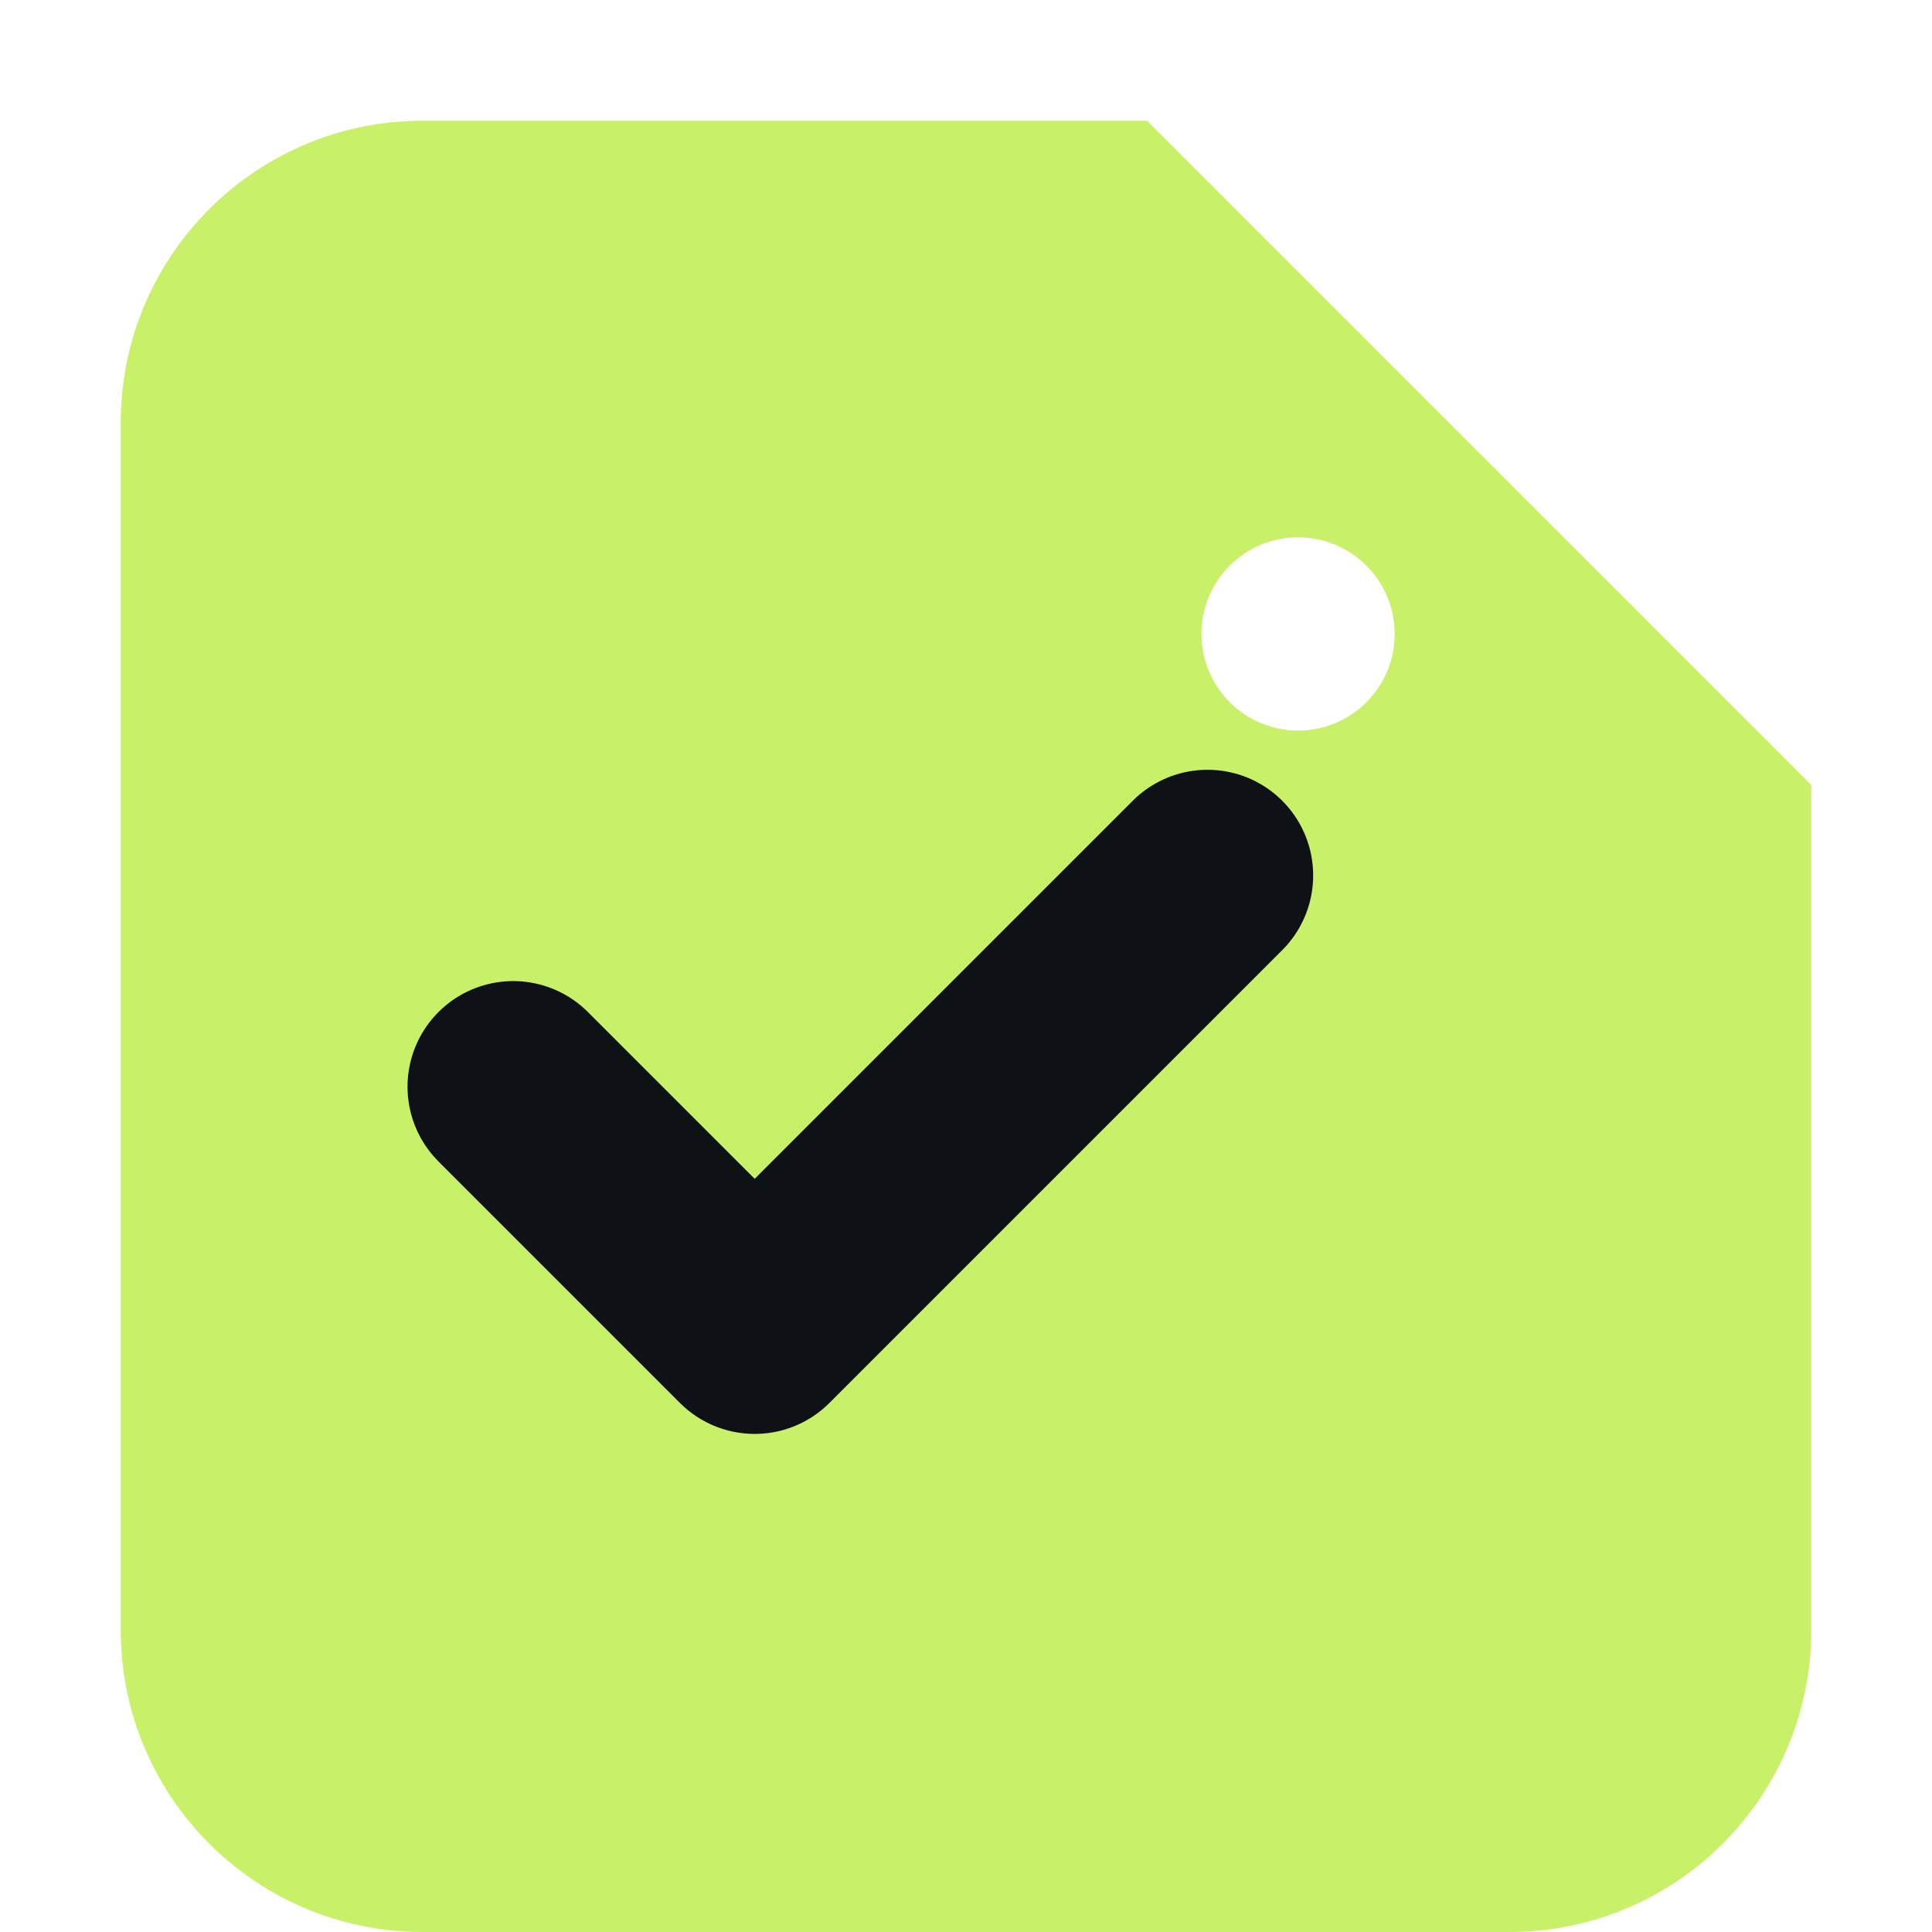
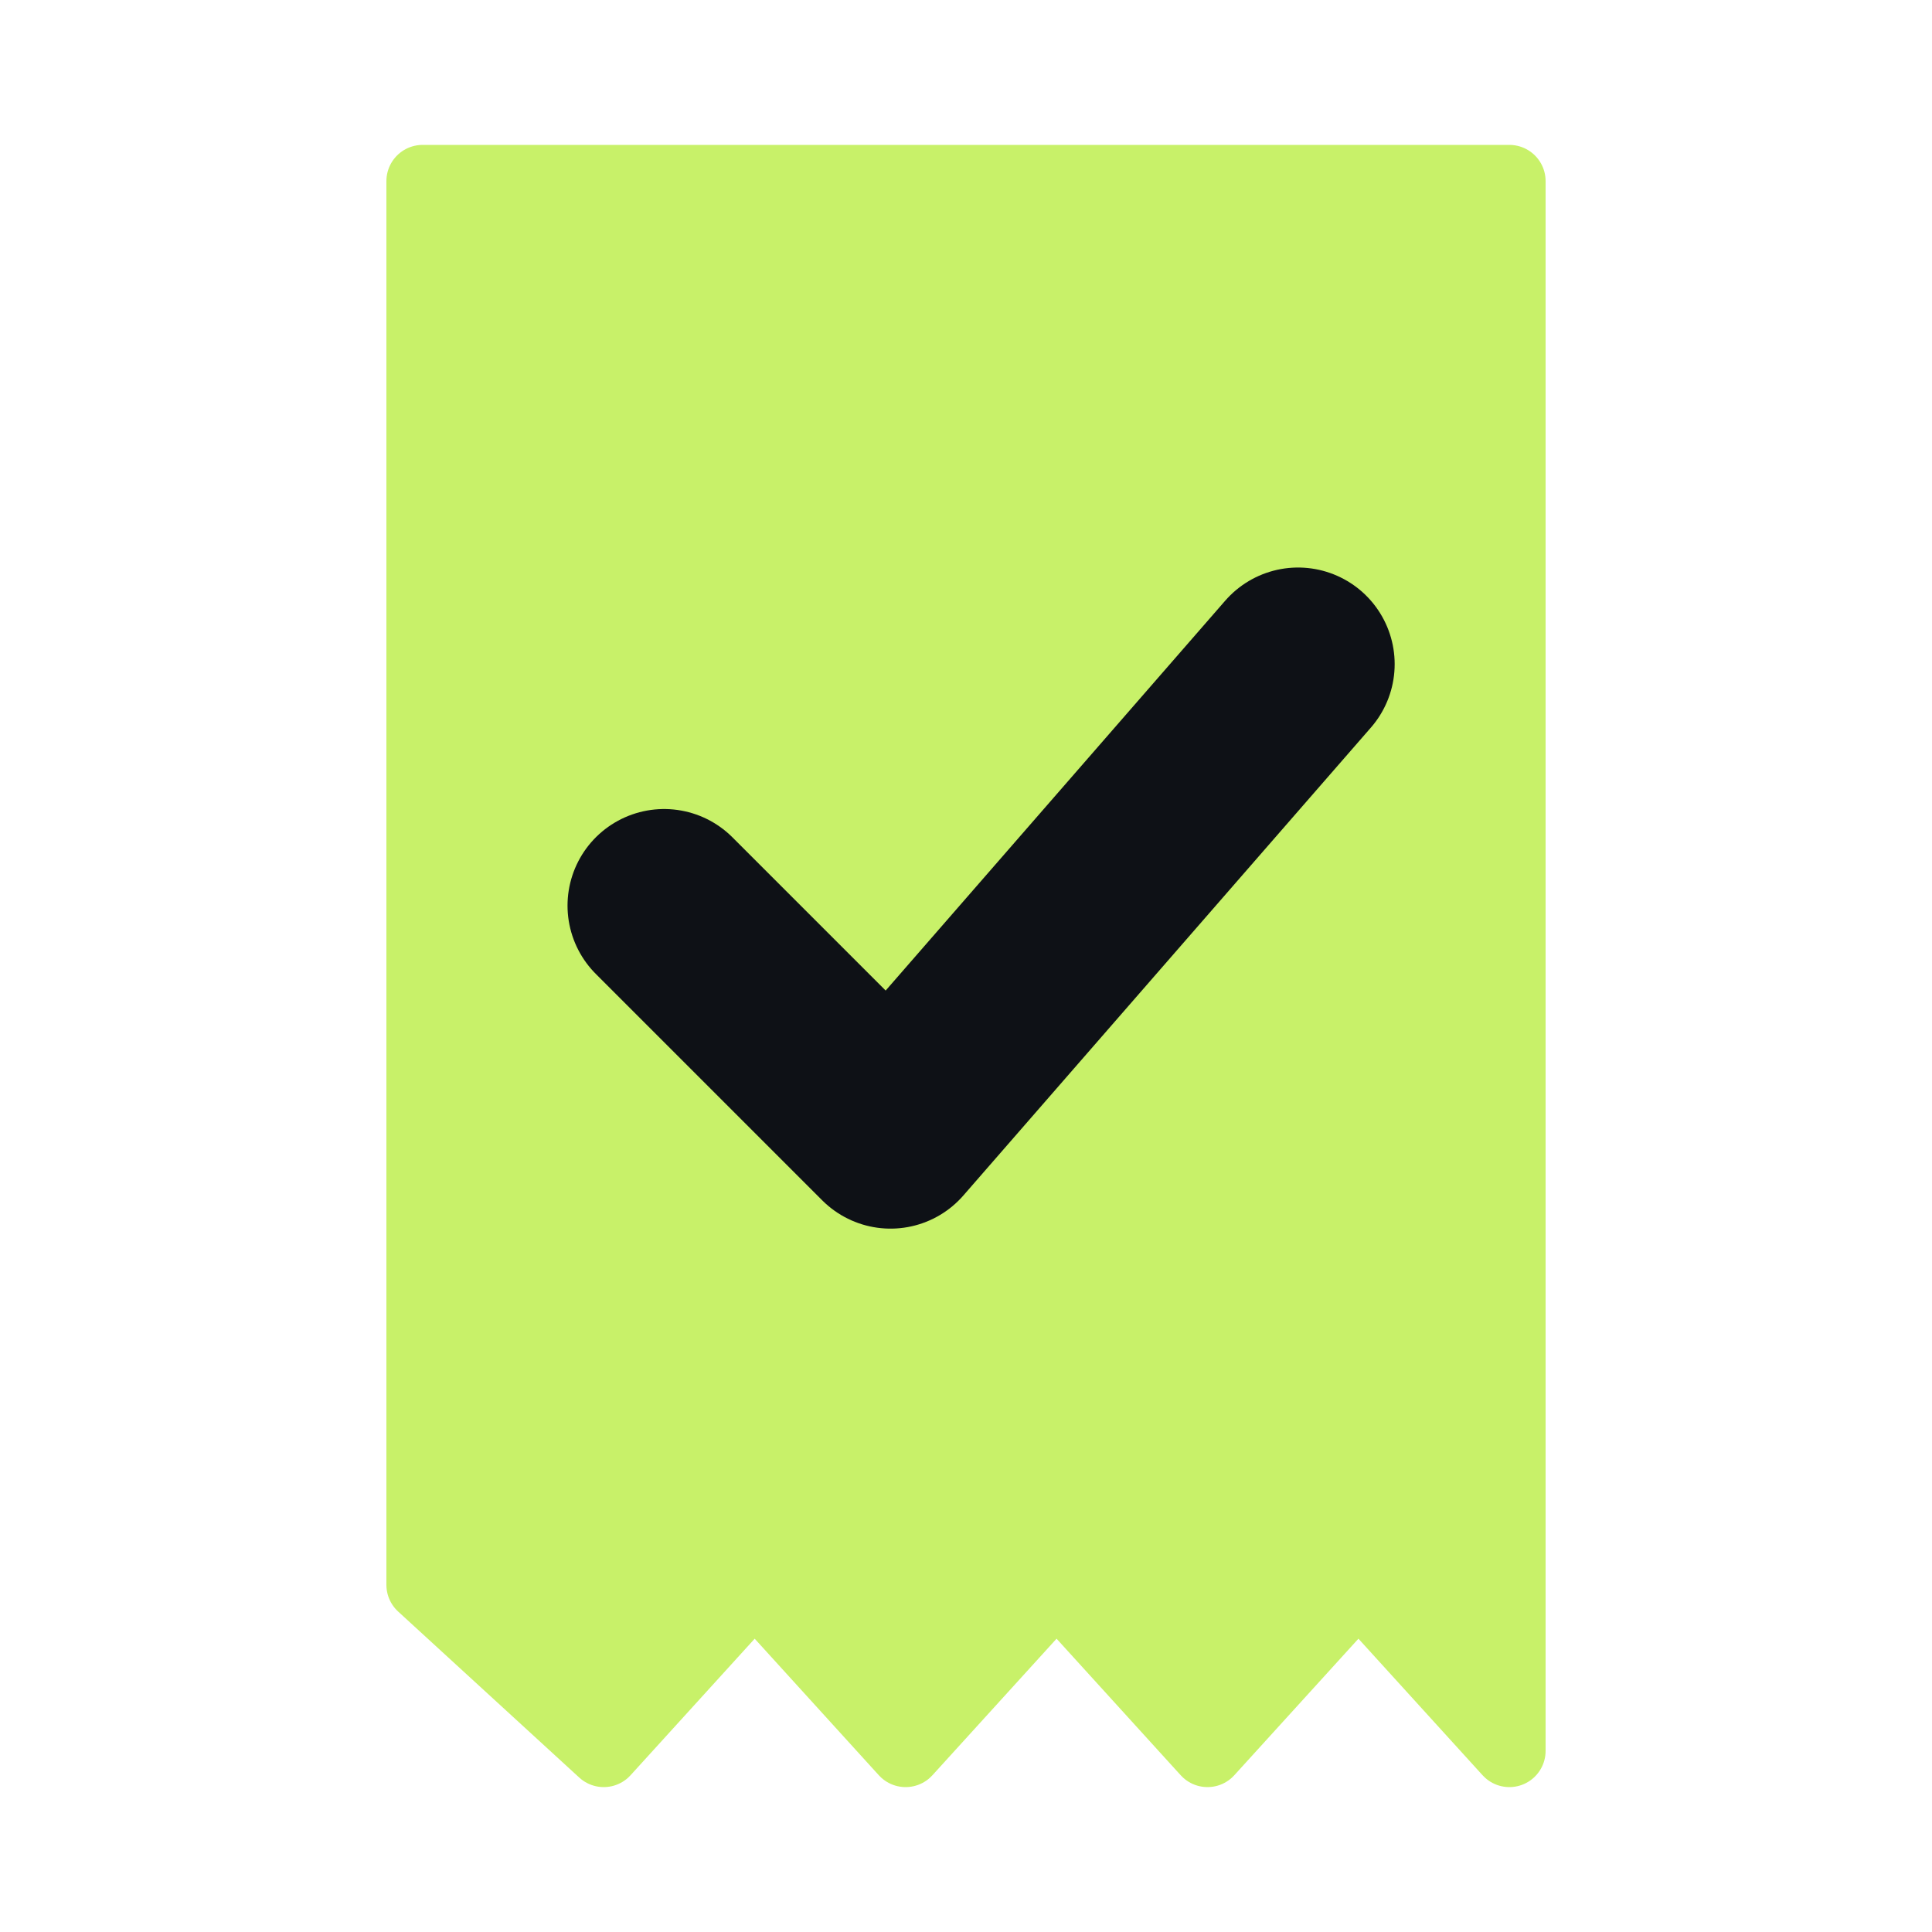
<svg xmlns="http://www.w3.org/2000/svg" viewBox="0 0 64 64" role="img" aria-label="SellCheck">
-   <path fill="#C8F169" fill-rule="evenodd" d="M14 4h24l22 22v28a10 10 0 0 1-10 10H14A10 10 0 0 1 4 54V14A10 10 0 0 1 14 4Zm29 13.8a3.2 3.2 0 1 0 0 6.4 3.2 3.2 0 0 0 0-6.4Z" />
-   <path d="M17 36l8 8 15-15" fill="none" stroke="#0E1116" stroke-width="7" stroke-linecap="round" stroke-linejoin="round" />
+   <polygon points="14,6 50,6 50,58 45,52.5 40,58 35,52.5 30,58 25,52.5 20,58 14,52.5" fill="#C8F169" stroke="#C8F169" stroke-width="2.4" stroke-linejoin="round" />
+   <polyline points="22,30 29.5,37.5 43,22" fill="none" stroke="#0E1116" stroke-width="6.4" stroke-linecap="round" stroke-linejoin="round" />
</svg>
